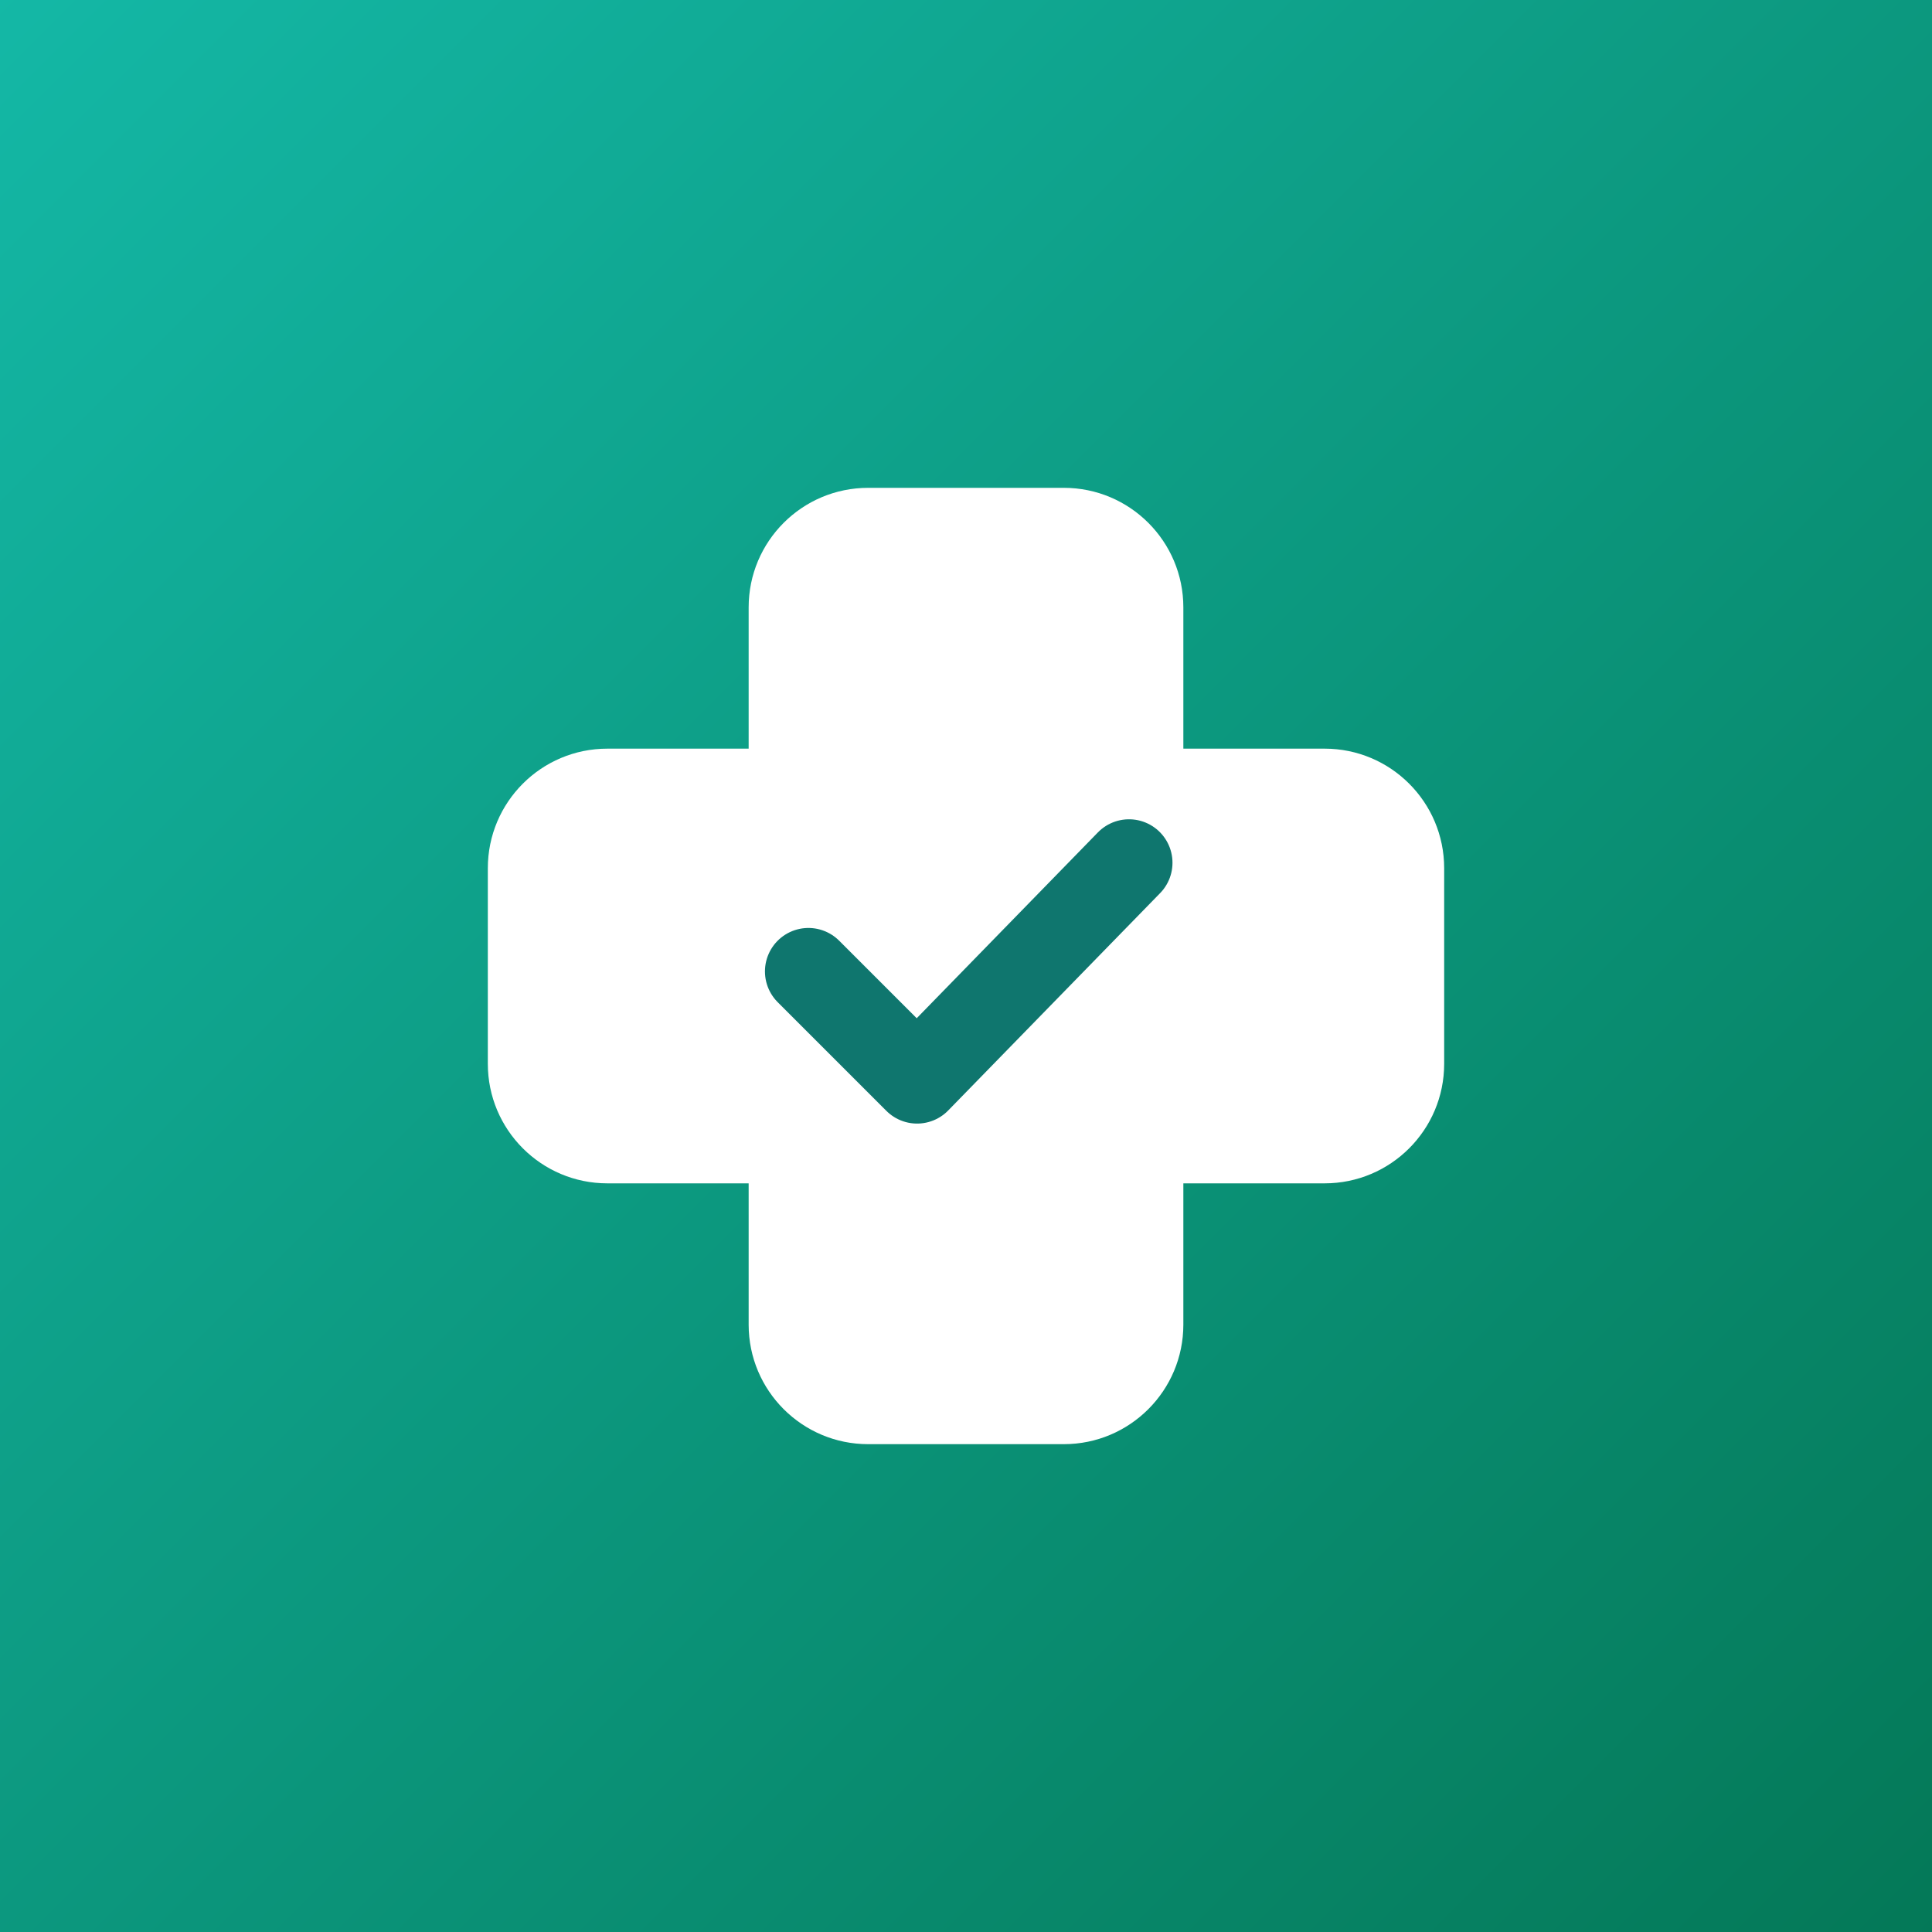
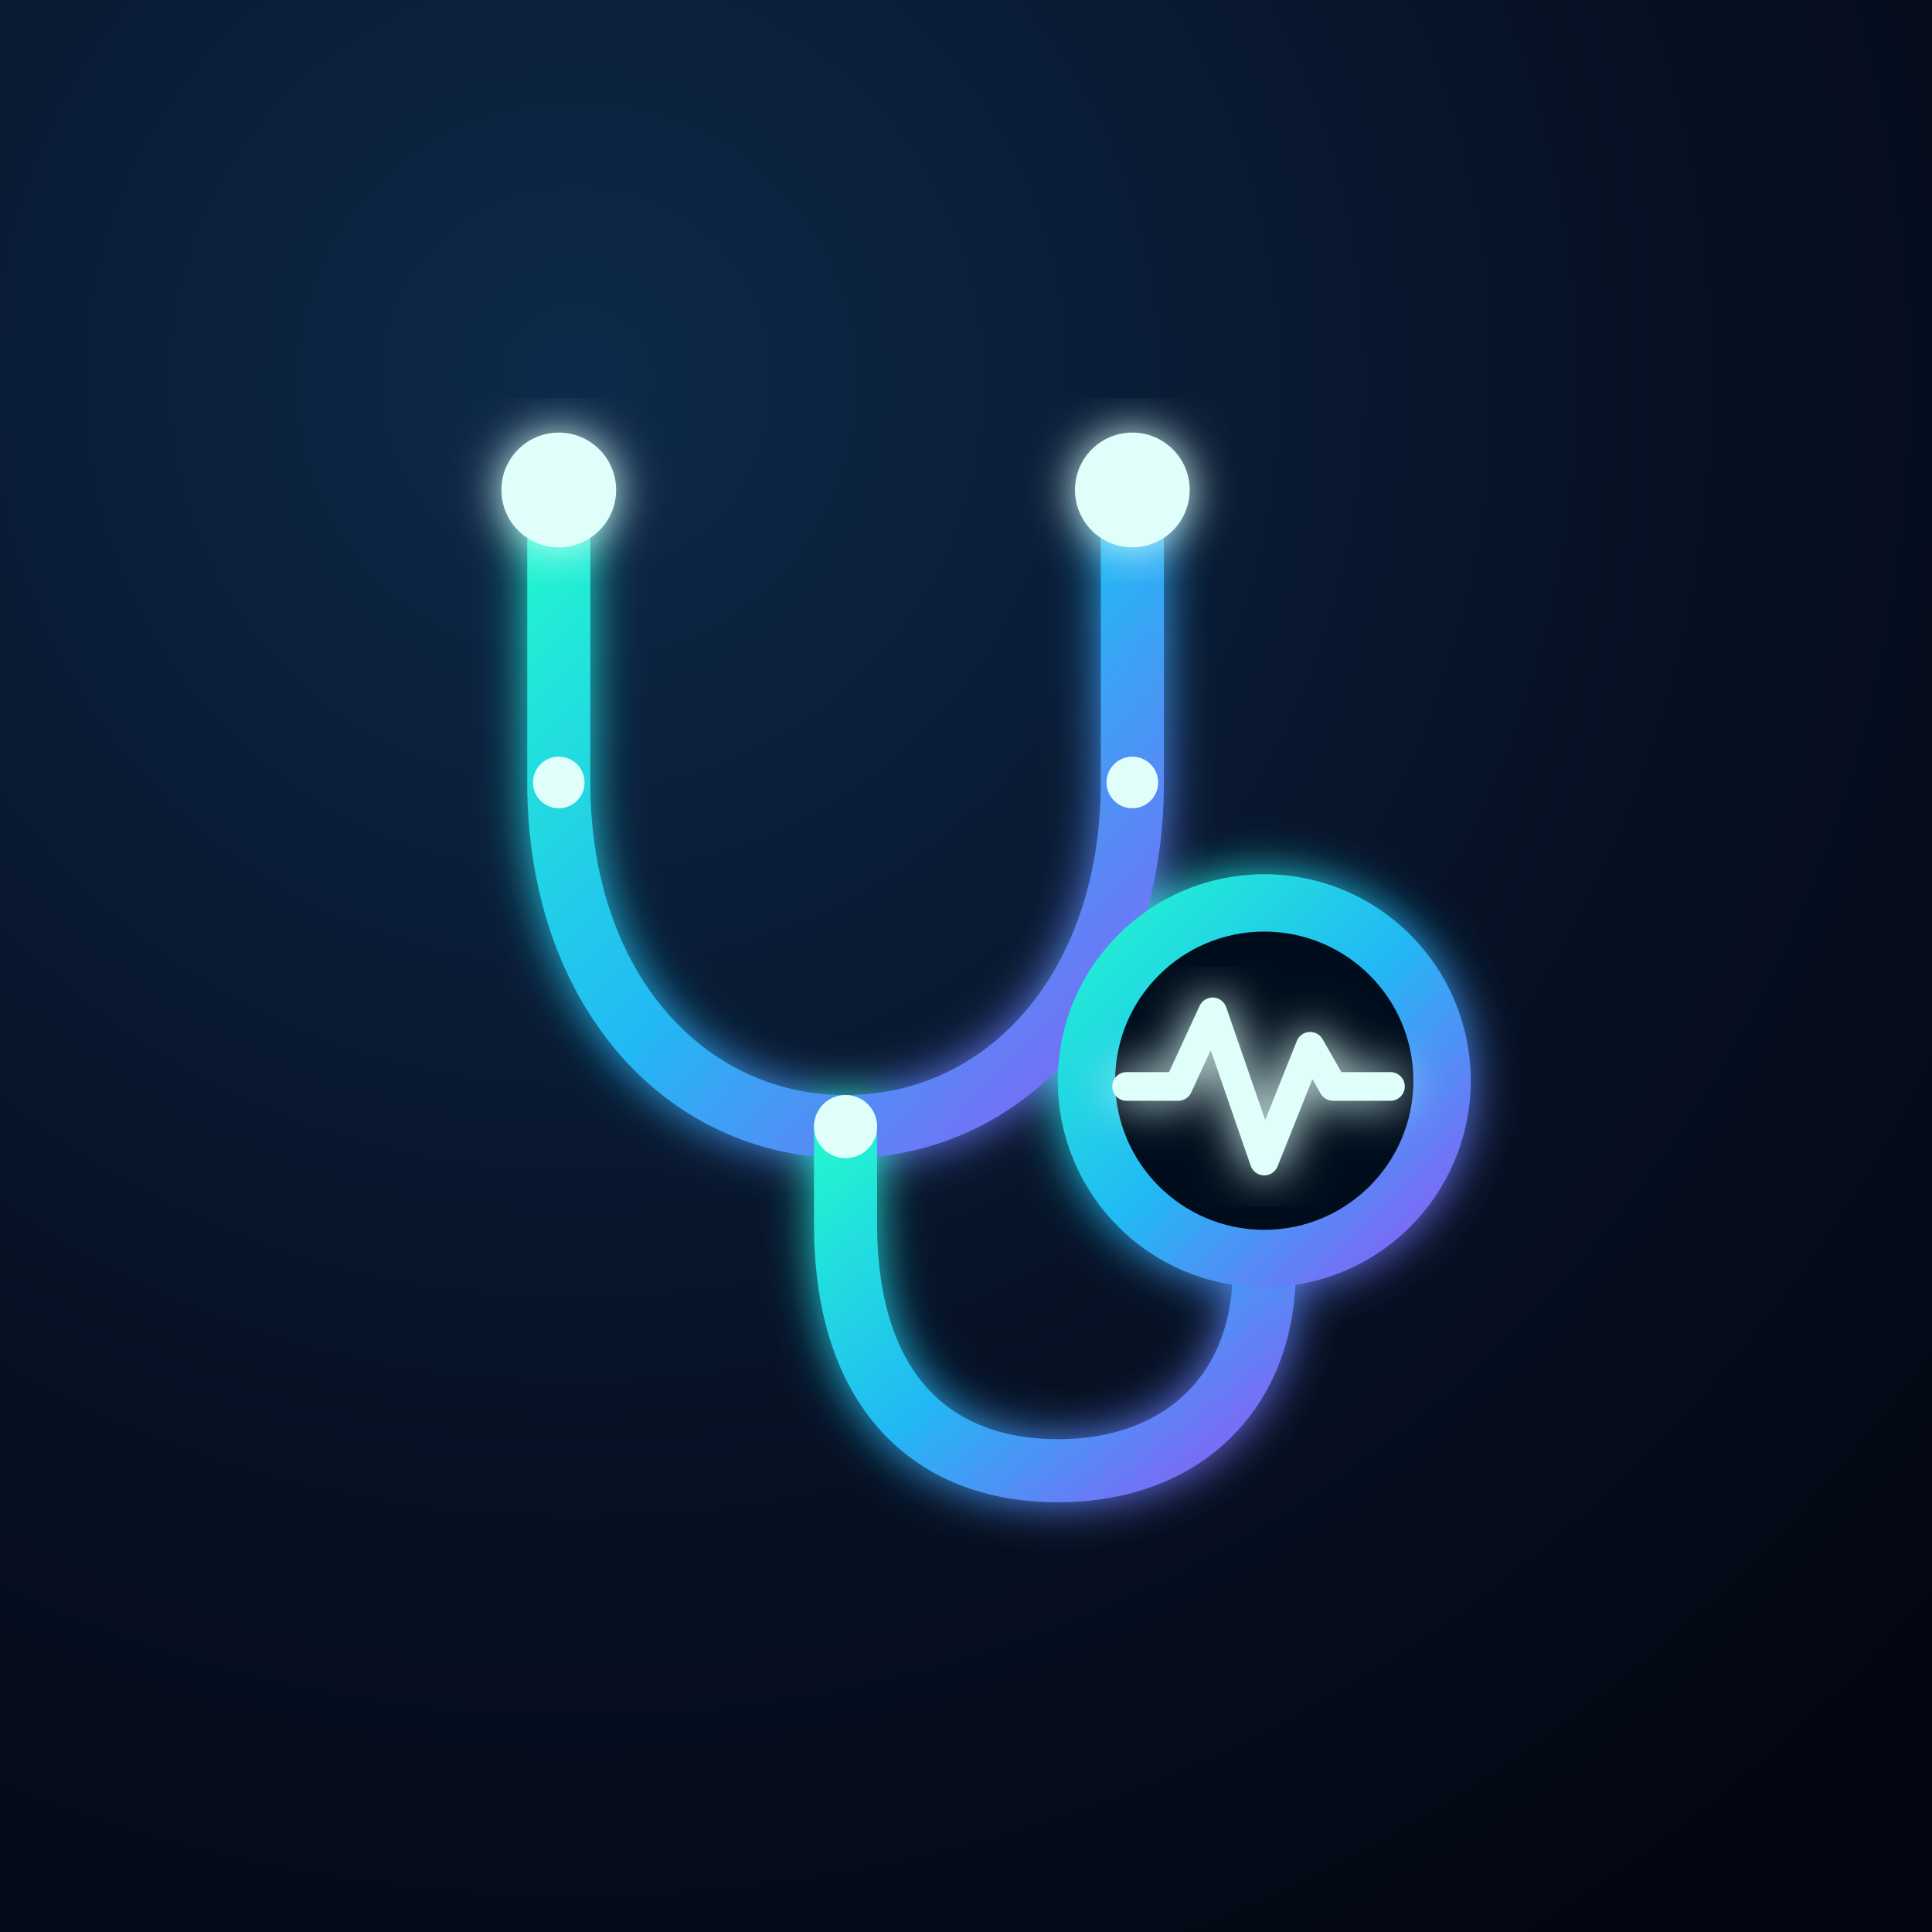
<svg xmlns="http://www.w3.org/2000/svg" viewBox="0 0 512 512">
  <defs>
-     <linearGradient id="ce-tile" x1="0" y1="0" x2="1" y2="1">
-       <stop offset="0" stop-color="#14b8a6" />
-       <stop offset="1" stop-color="#047857" />
+     <radialGradient id="ce-bg" cx="30%" cy="20%" r="95%">
+       <stop offset="0" stop-color="#0E2A4A" />
+       <stop offset="0.55" stop-color="#071226" />
+       <stop offset="1" stop-color="#030712" />
+     </radialGradient>
+     <linearGradient id="ce-neon" x1="0" y1="0" x2="1" y2="1">
+       <stop offset="0" stop-color="#22F5D0" />
+       <stop offset="0.5" stop-color="#22B8F5" />
+       <stop offset="1" stop-color="#8B5CF6" />
    </linearGradient>
+     <filter id="ce-glow" x="-30%" y="-30%" width="160%" height="160%">
+       <feGaussianBlur stdDeviation="8" result="b" />
+       <feMerge>
+         <feMergeNode in="b" />
+         <feMergeNode in="SourceGraphic" />
+       </feMerge>
+     </filter>
  </defs>
-   <rect width="512" height="512" fill="url(#ce-tile)" />
-   <g transform="translate(256 256) scale(0.72) translate(-256 -256)">
-     <g fill="#ffffff">
-       <rect x="176" y="80" width="160" height="352" rx="44" />
-       <rect x="80" y="176" width="352" height="160" rx="44" />
+   <rect width="512" height="512" fill="url(#ce-bg)" />
+   <g transform="translate(256 256) scale(0.76) translate(-256 -256)">
+     <g transform="translate(-14 4)">
+       <g fill="none" stroke="url(#ce-neon)" stroke-linecap="round" stroke-linejoin="round" filter="url(#ce-glow)">
+         <path stroke-width="22" d="M128 92v96c0 72 44 120 100 120s100-48 100-120V92" />
+         <path stroke-width="22" d="M228 308v34c0 58 30 86 74 86s72-28 72-70v-6" />
+         <circle cx="374" cy="292" r="62" stroke-width="20" fill="#06101F" />
+       </g>
+       <g fill="#E0FFFA" filter="url(#ce-glow)">
+         <circle cx="128" cy="86" r="20" />
+         <circle cx="328" cy="86" r="20" />
+       </g>
+       <path d="M326 294h18l12-26 18 52 16-40 8 14h20" fill="none" stroke="#E0FFFA" stroke-width="10" stroke-linecap="round" stroke-linejoin="round" filter="url(#ce-glow)" />
+       <g fill="#E0FFFA">
+         <circle cx="128" cy="188" r="9" />
+         <circle cx="328" cy="188" r="9" />
+         <circle cx="228" cy="308" r="11" />
+       </g>
    </g>
-     <path fill="none" stroke="#0f766e" stroke-width="32" stroke-linecap="round" stroke-linejoin="round" d="M198 258l40 40 78-80" />
  </g>
</svg>
